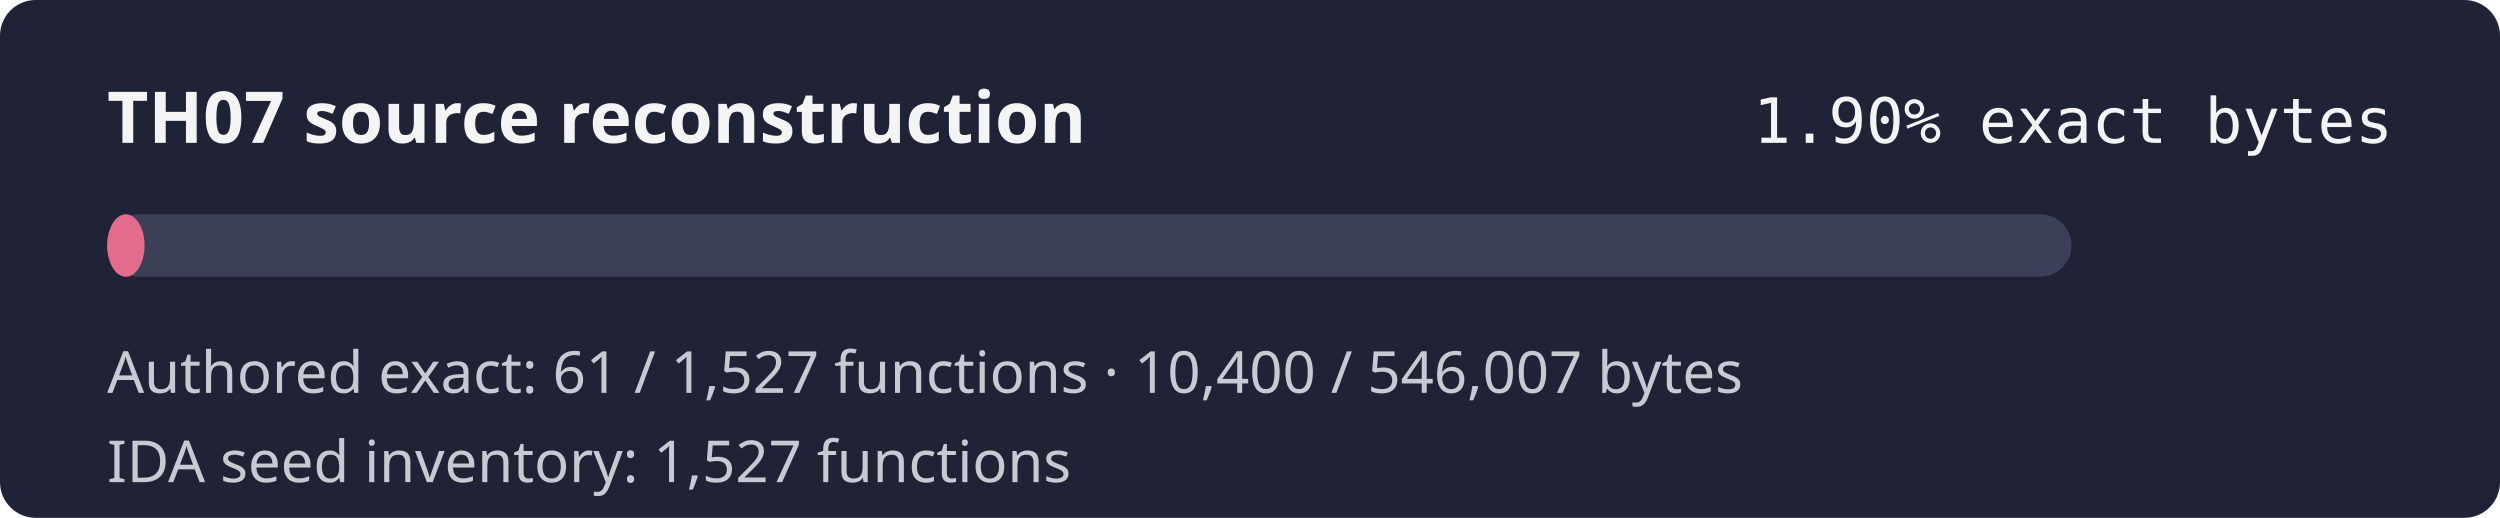
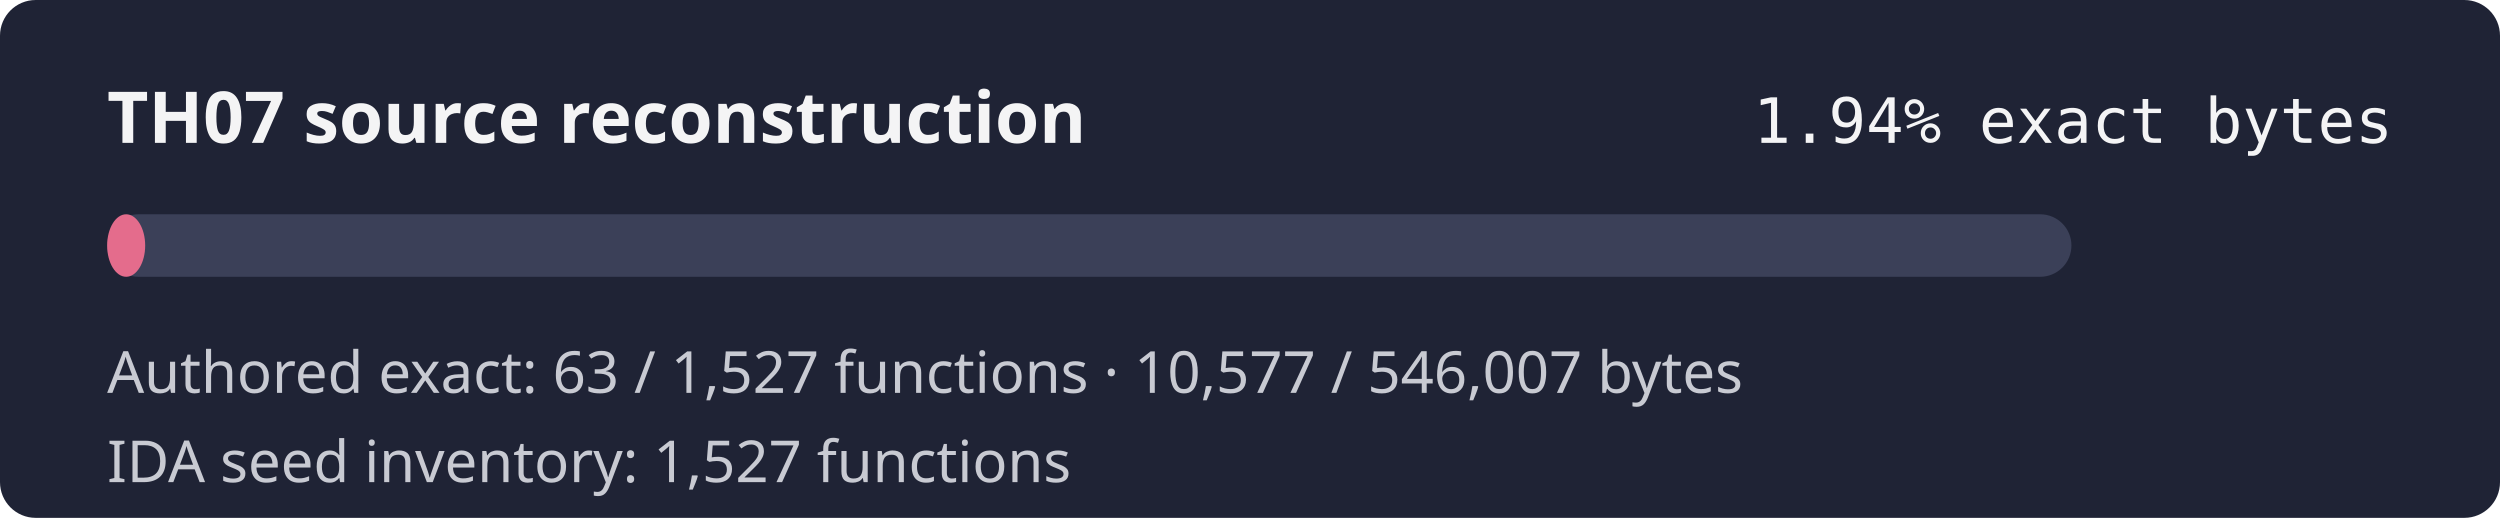
- <svg xmlns="http://www.w3.org/2000/svg" width="560" height="116" role="img" aria-label="TH07 reconstruction progress 1.90% by bytes">
+ <svg xmlns="http://www.w3.org/2000/svg" width="560" height="116" role="img" aria-label="TH07 reconstruction progress 1.94% by bytes">
  <rect width="560" height="116" rx="8" fill="#1f2335" />
  <text x="24" y="32" fill="#f4f4f5" font-family="sans-serif" font-size="16" font-weight="600">TH07 source reconstruction</text>
-   <text x="536" y="32" fill="#f4f4f5" text-anchor="end" font-family="monospace" font-size="14">1.90% exact bytes</text>
+   <text x="536" y="32" fill="#f4f4f5" text-anchor="end" font-family="monospace" font-size="14">1.94% exact bytes</text>
  <rect x="24" y="48" width="440" height="14" rx="7" fill="#3b4058" />
-   <rect x="24" y="48" width="8.38" height="14" rx="7" fill="#e46c8c" />
-   <text x="24" y="88" fill="#c8cad2" font-family="sans-serif" font-size="13">Authored exact: 61 / 1,527 functions · 10,400 / 546,007 bytes</text>
+   <rect x="24" y="48" width="8.52" height="14" rx="7" fill="#e46c8c" />
+   <text x="24" y="88" fill="#c8cad2" font-family="sans-serif" font-size="13">Authored exact: 63 / 1,527 functions · 10,577 / 546,007 bytes</text>
  <text x="24" y="108" fill="#c8cad2" font-family="sans-serif" font-size="13">IDA seed inventory: 1,527 functions</text>
</svg>
